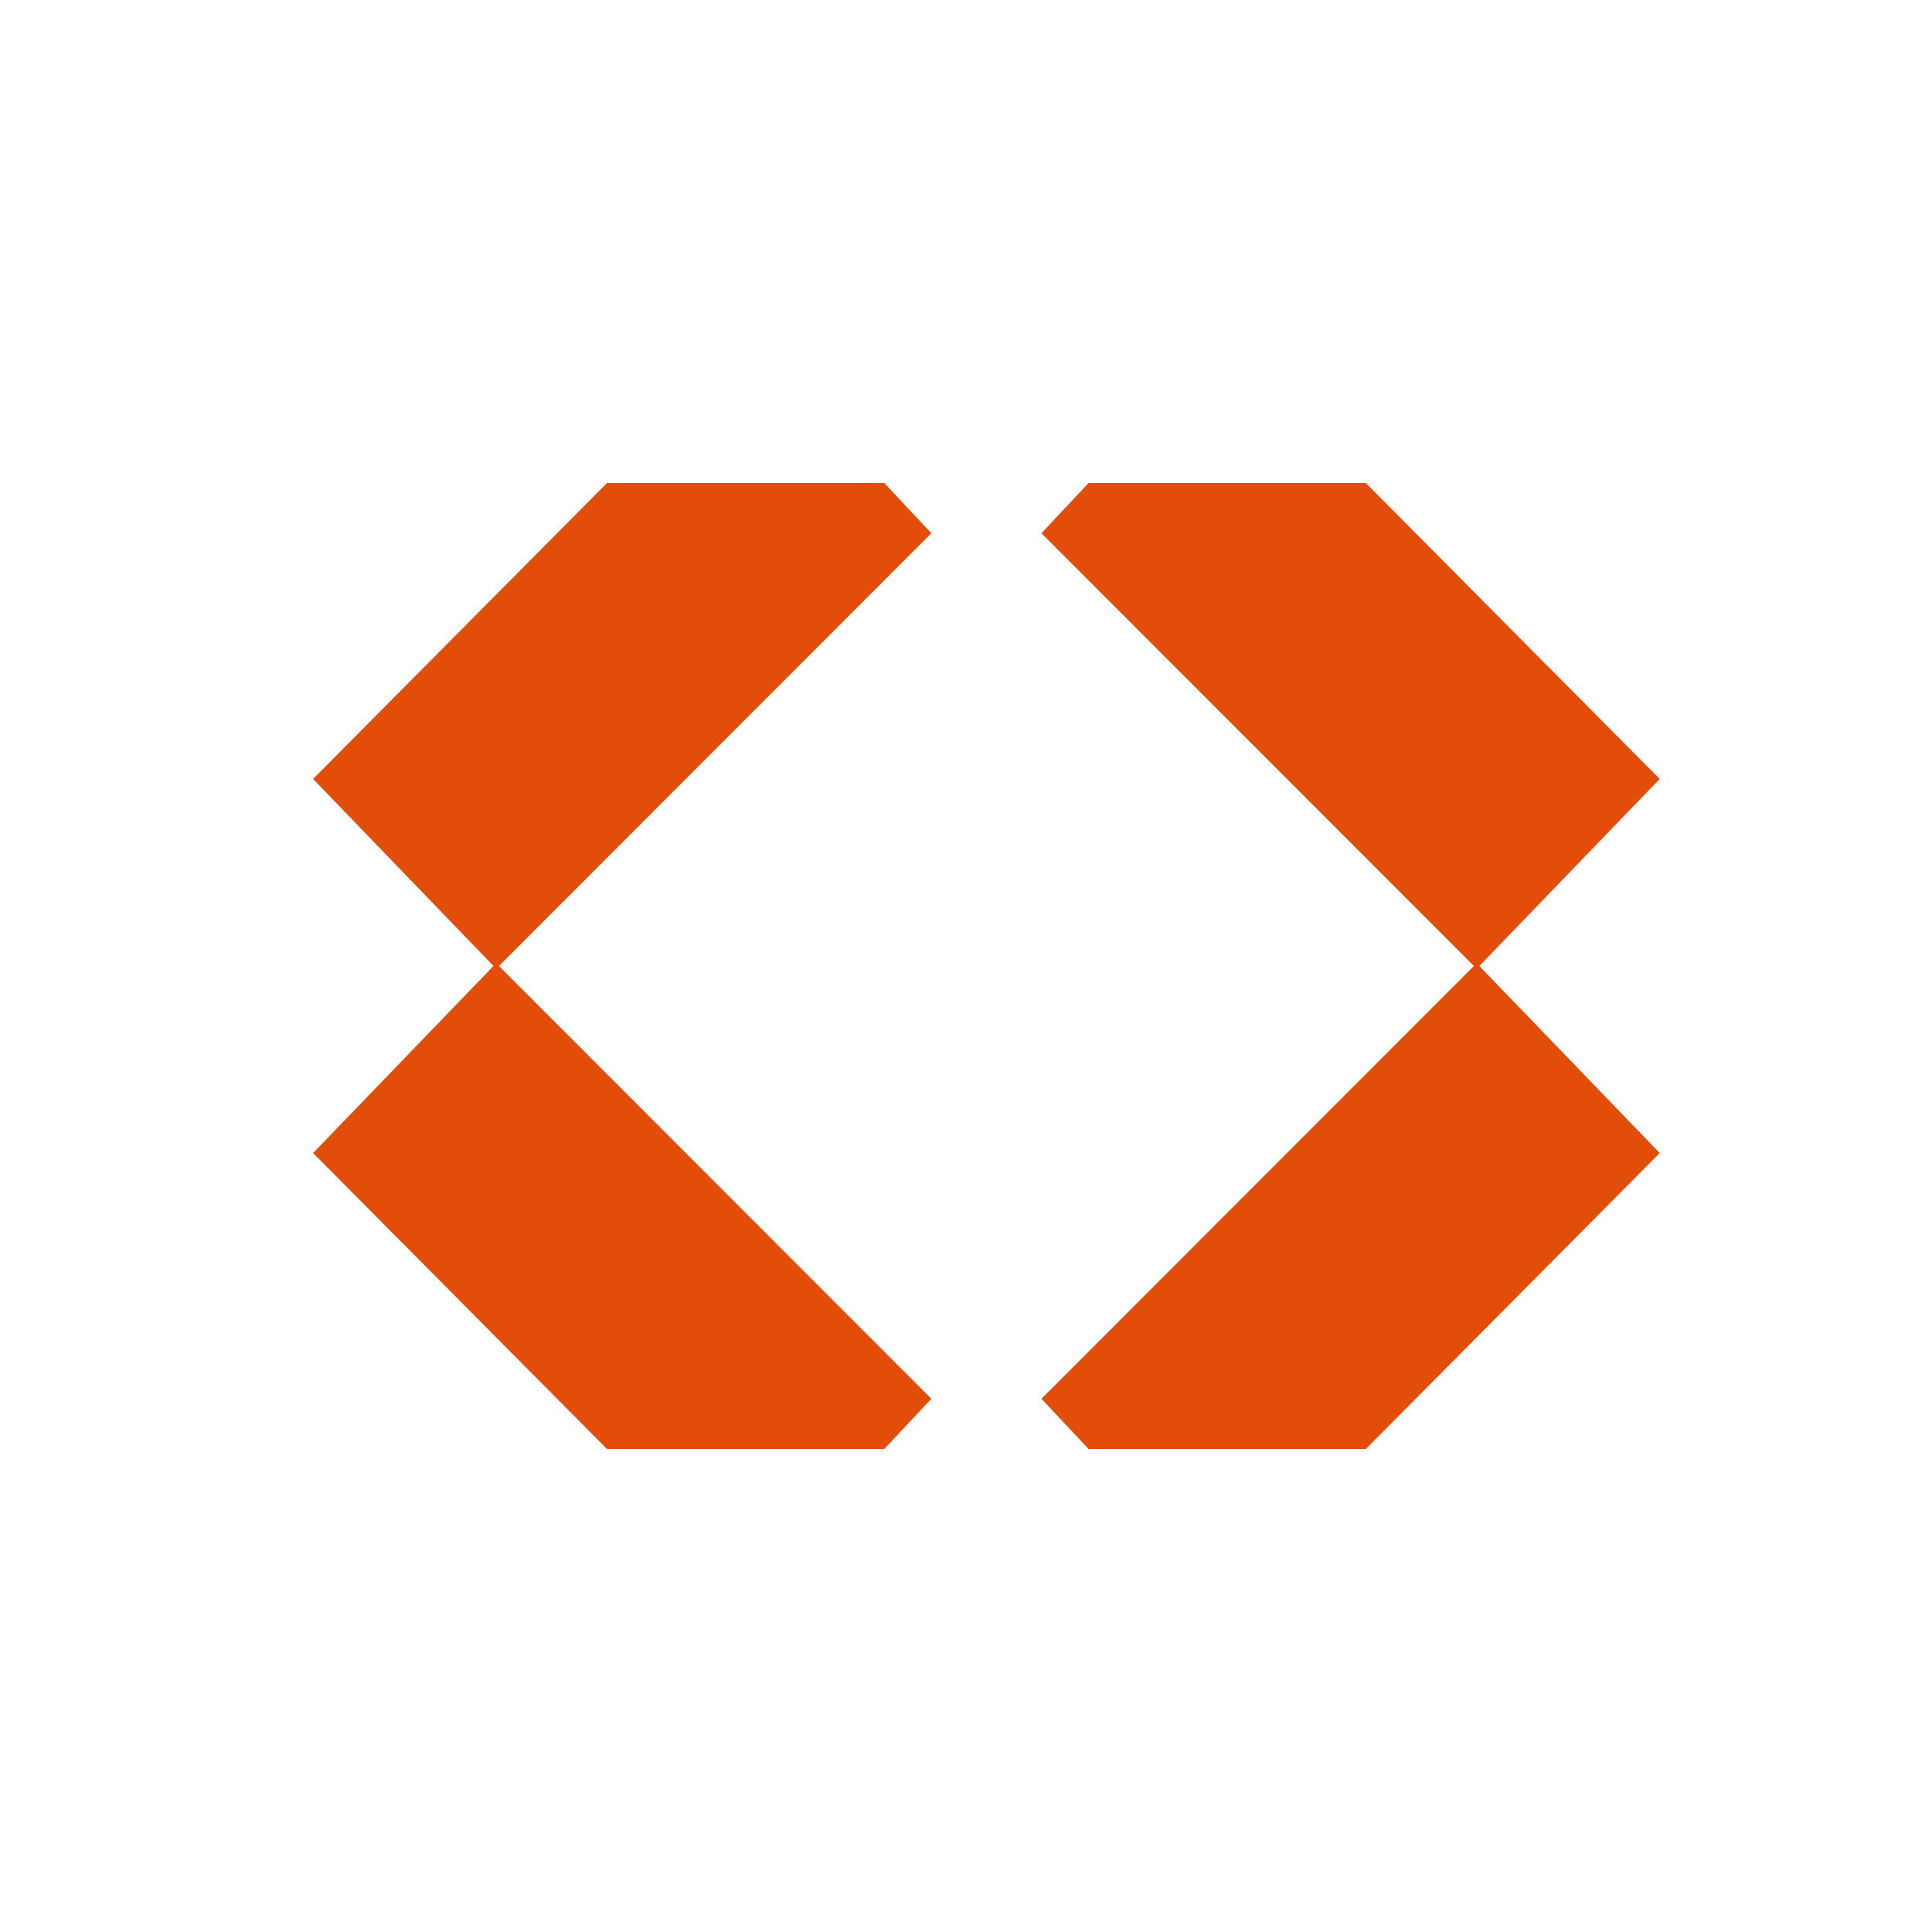
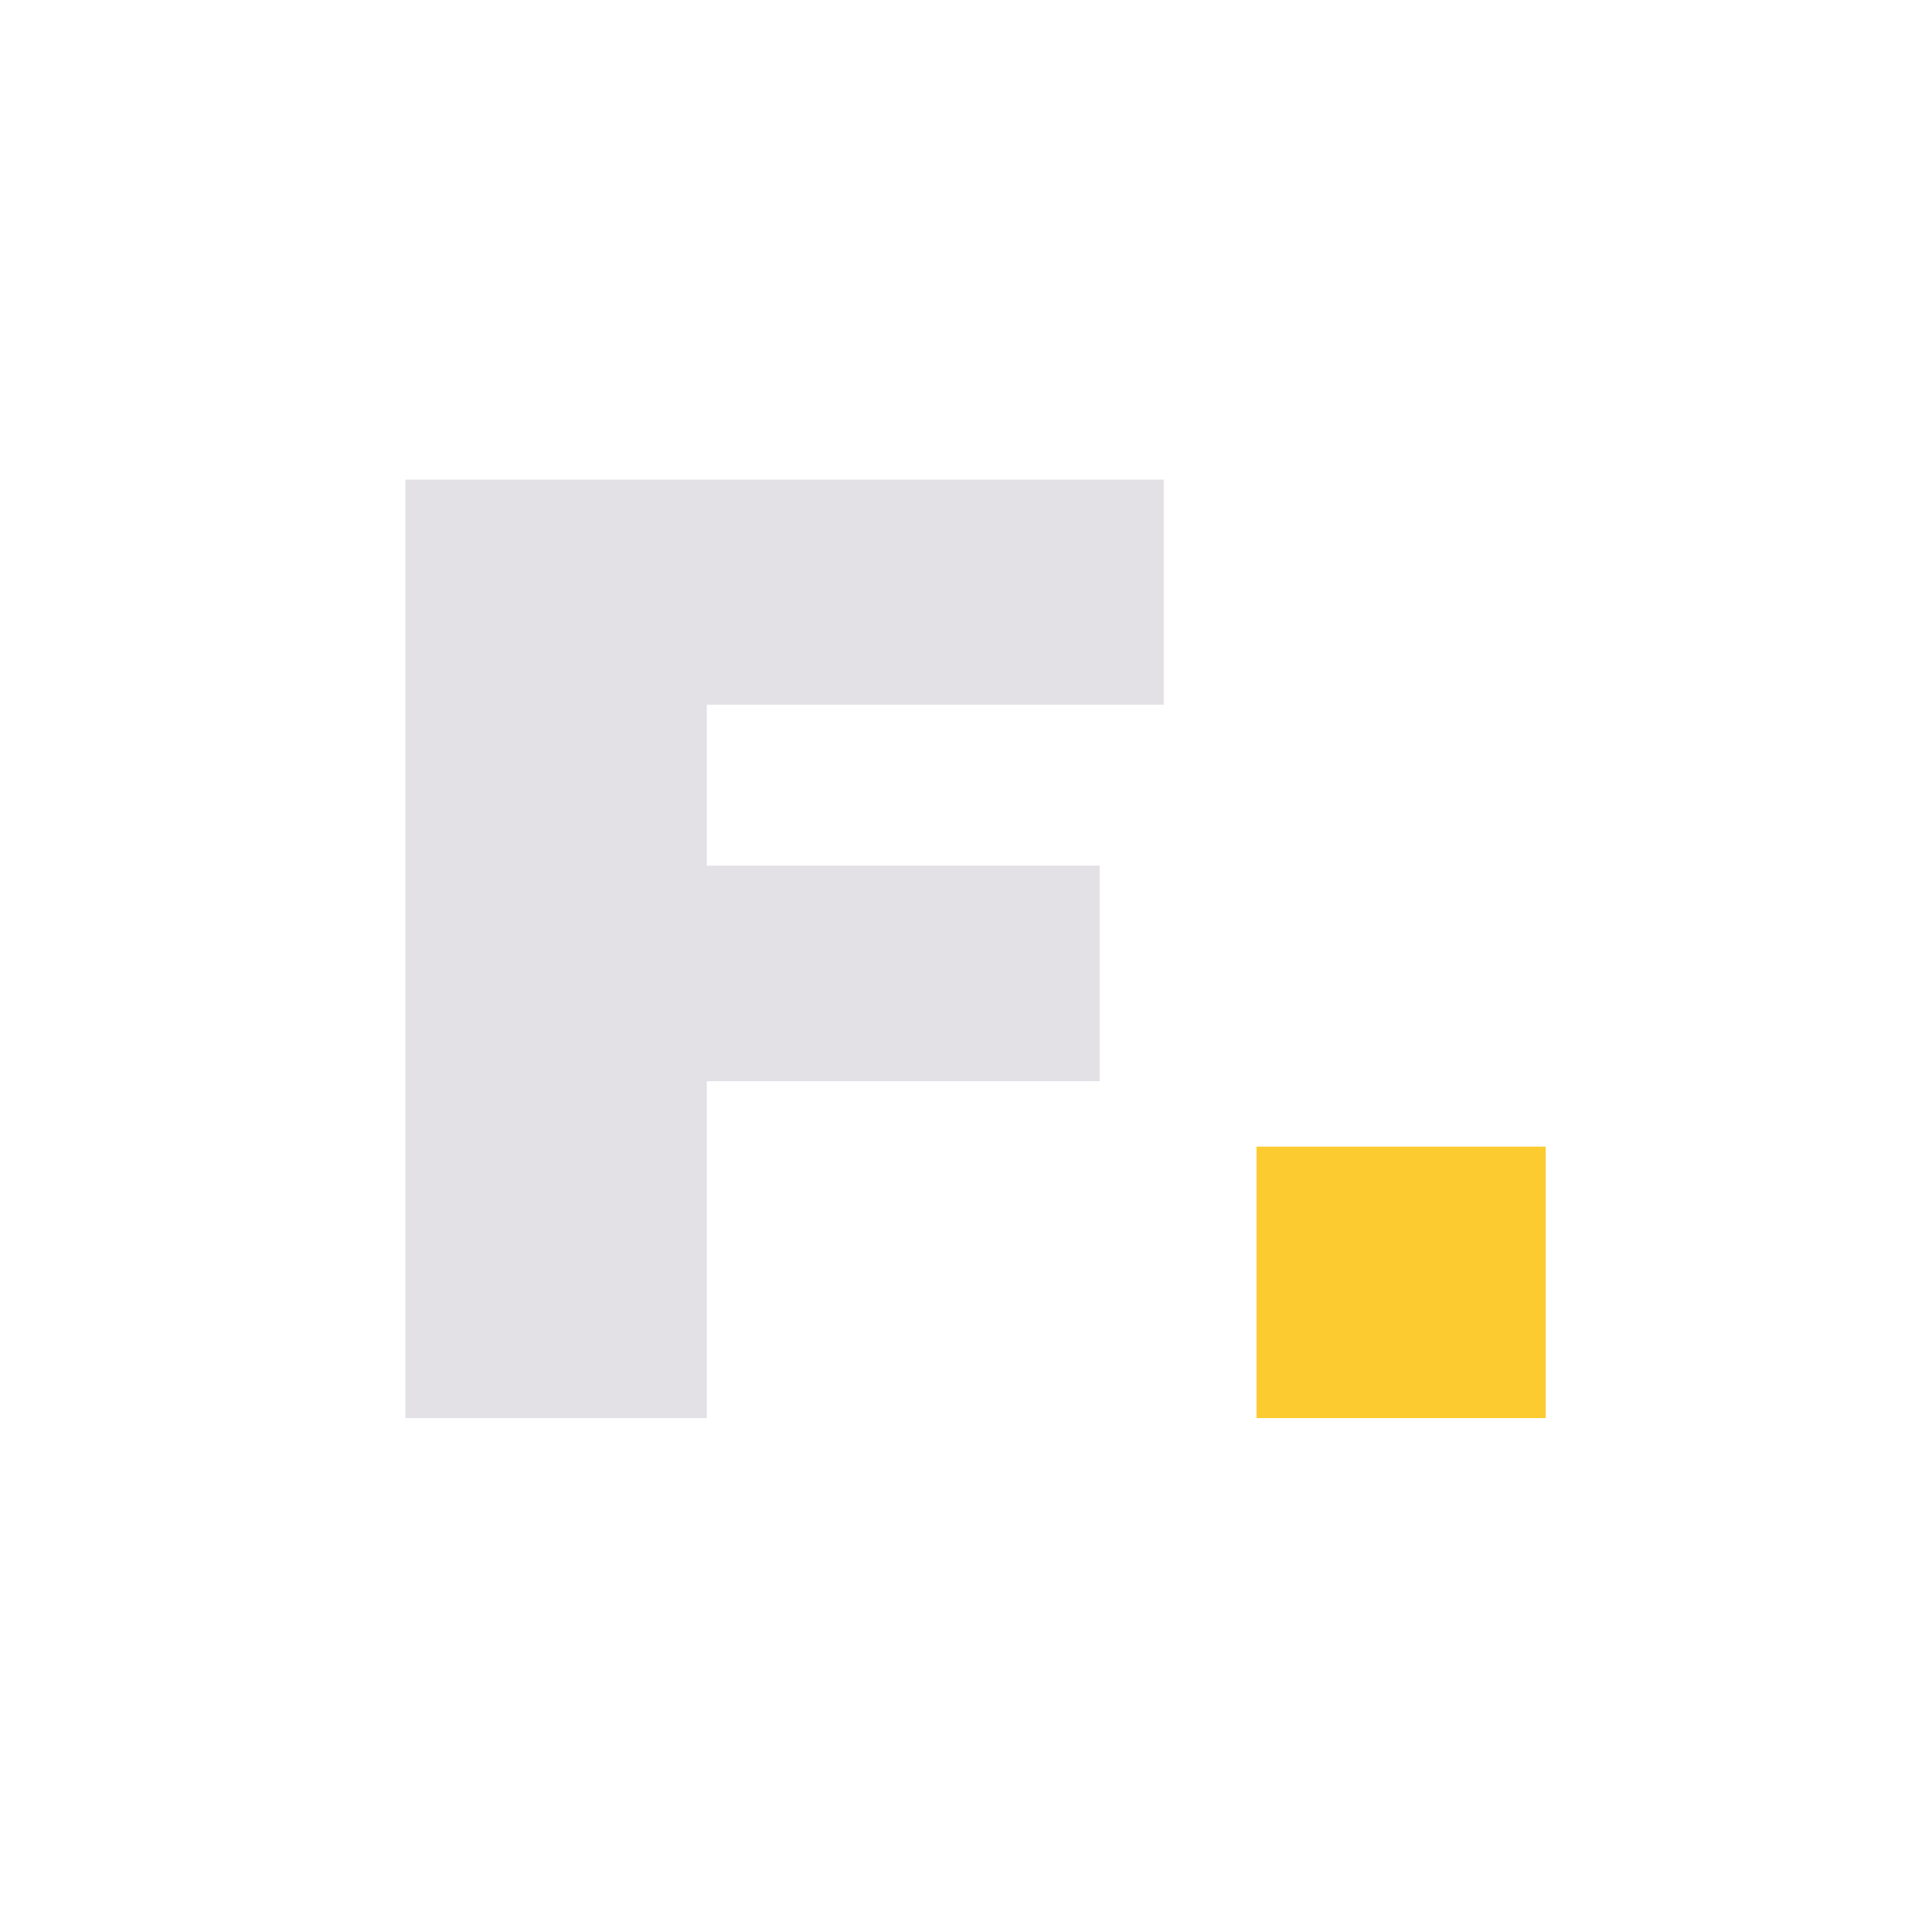
- <svg xmlns="http://www.w3.org/2000/svg" viewBox="0 0 16 16" fill="currentColor" width="16" height="16">
-   <style>
-         path { fill: #E34D0A; }
-         @media (prefers-color-scheme: dark) {
-             path { fill: #F7CC16; }
-         }
-     </style>
-   <path d="M5.027 12L2.593 9.549L4.109 7.977L7.713 11.584L7.323 12H5.027Z" />
-   <path d="M5.027 4L2.593 6.451L4.109 8.023L7.713 4.416L7.323 4H5.027Z" />
-   <path d="M11.311 12L13.745 9.549L12.229 7.977L8.625 11.584L9.015 12H11.311Z" />
-   <path d="M11.311 4L13.745 6.451L12.229 8.023L8.625 4.416L9.015 4H11.311Z" />
+ <svg xmlns="http://www.w3.org/2000/svg" width="500" zoomAndPan="magnify" viewBox="0 0 375 375" height="500" preserveAspectRatio="xMidYMid meet" version="1.2">
+   <defs />
+   <g id="f9aa6712bd">
+     <g style="fill:#e3e1e6;fill-opacity:1;">
+       <g transform="translate(59.0829, 275.25)">
+         <path style="stroke:none" d="M 19.594 -182.156 L 166.797 -182.156 L 166.797 -138.469 L 78.109 -138.469 L 78.109 -107.234 L 154.359 -107.234 L 154.359 -65.391 L 78.109 -65.391 L 78.109 0 L 19.594 0 Z M 19.594 -182.156 " />
+       </g>
+     </g>
+     <g style="fill:#fccb30;fill-opacity:1;">
+       <g transform="translate(227.7391, 275.25)">
+         <path style="stroke:none" d="M 16.156 0 L 16.156 -52.688 L 72.281 -52.688 L 72.281 0 Z M 16.156 0 " />
+       </g>
+     </g>
+   </g>
</svg>
